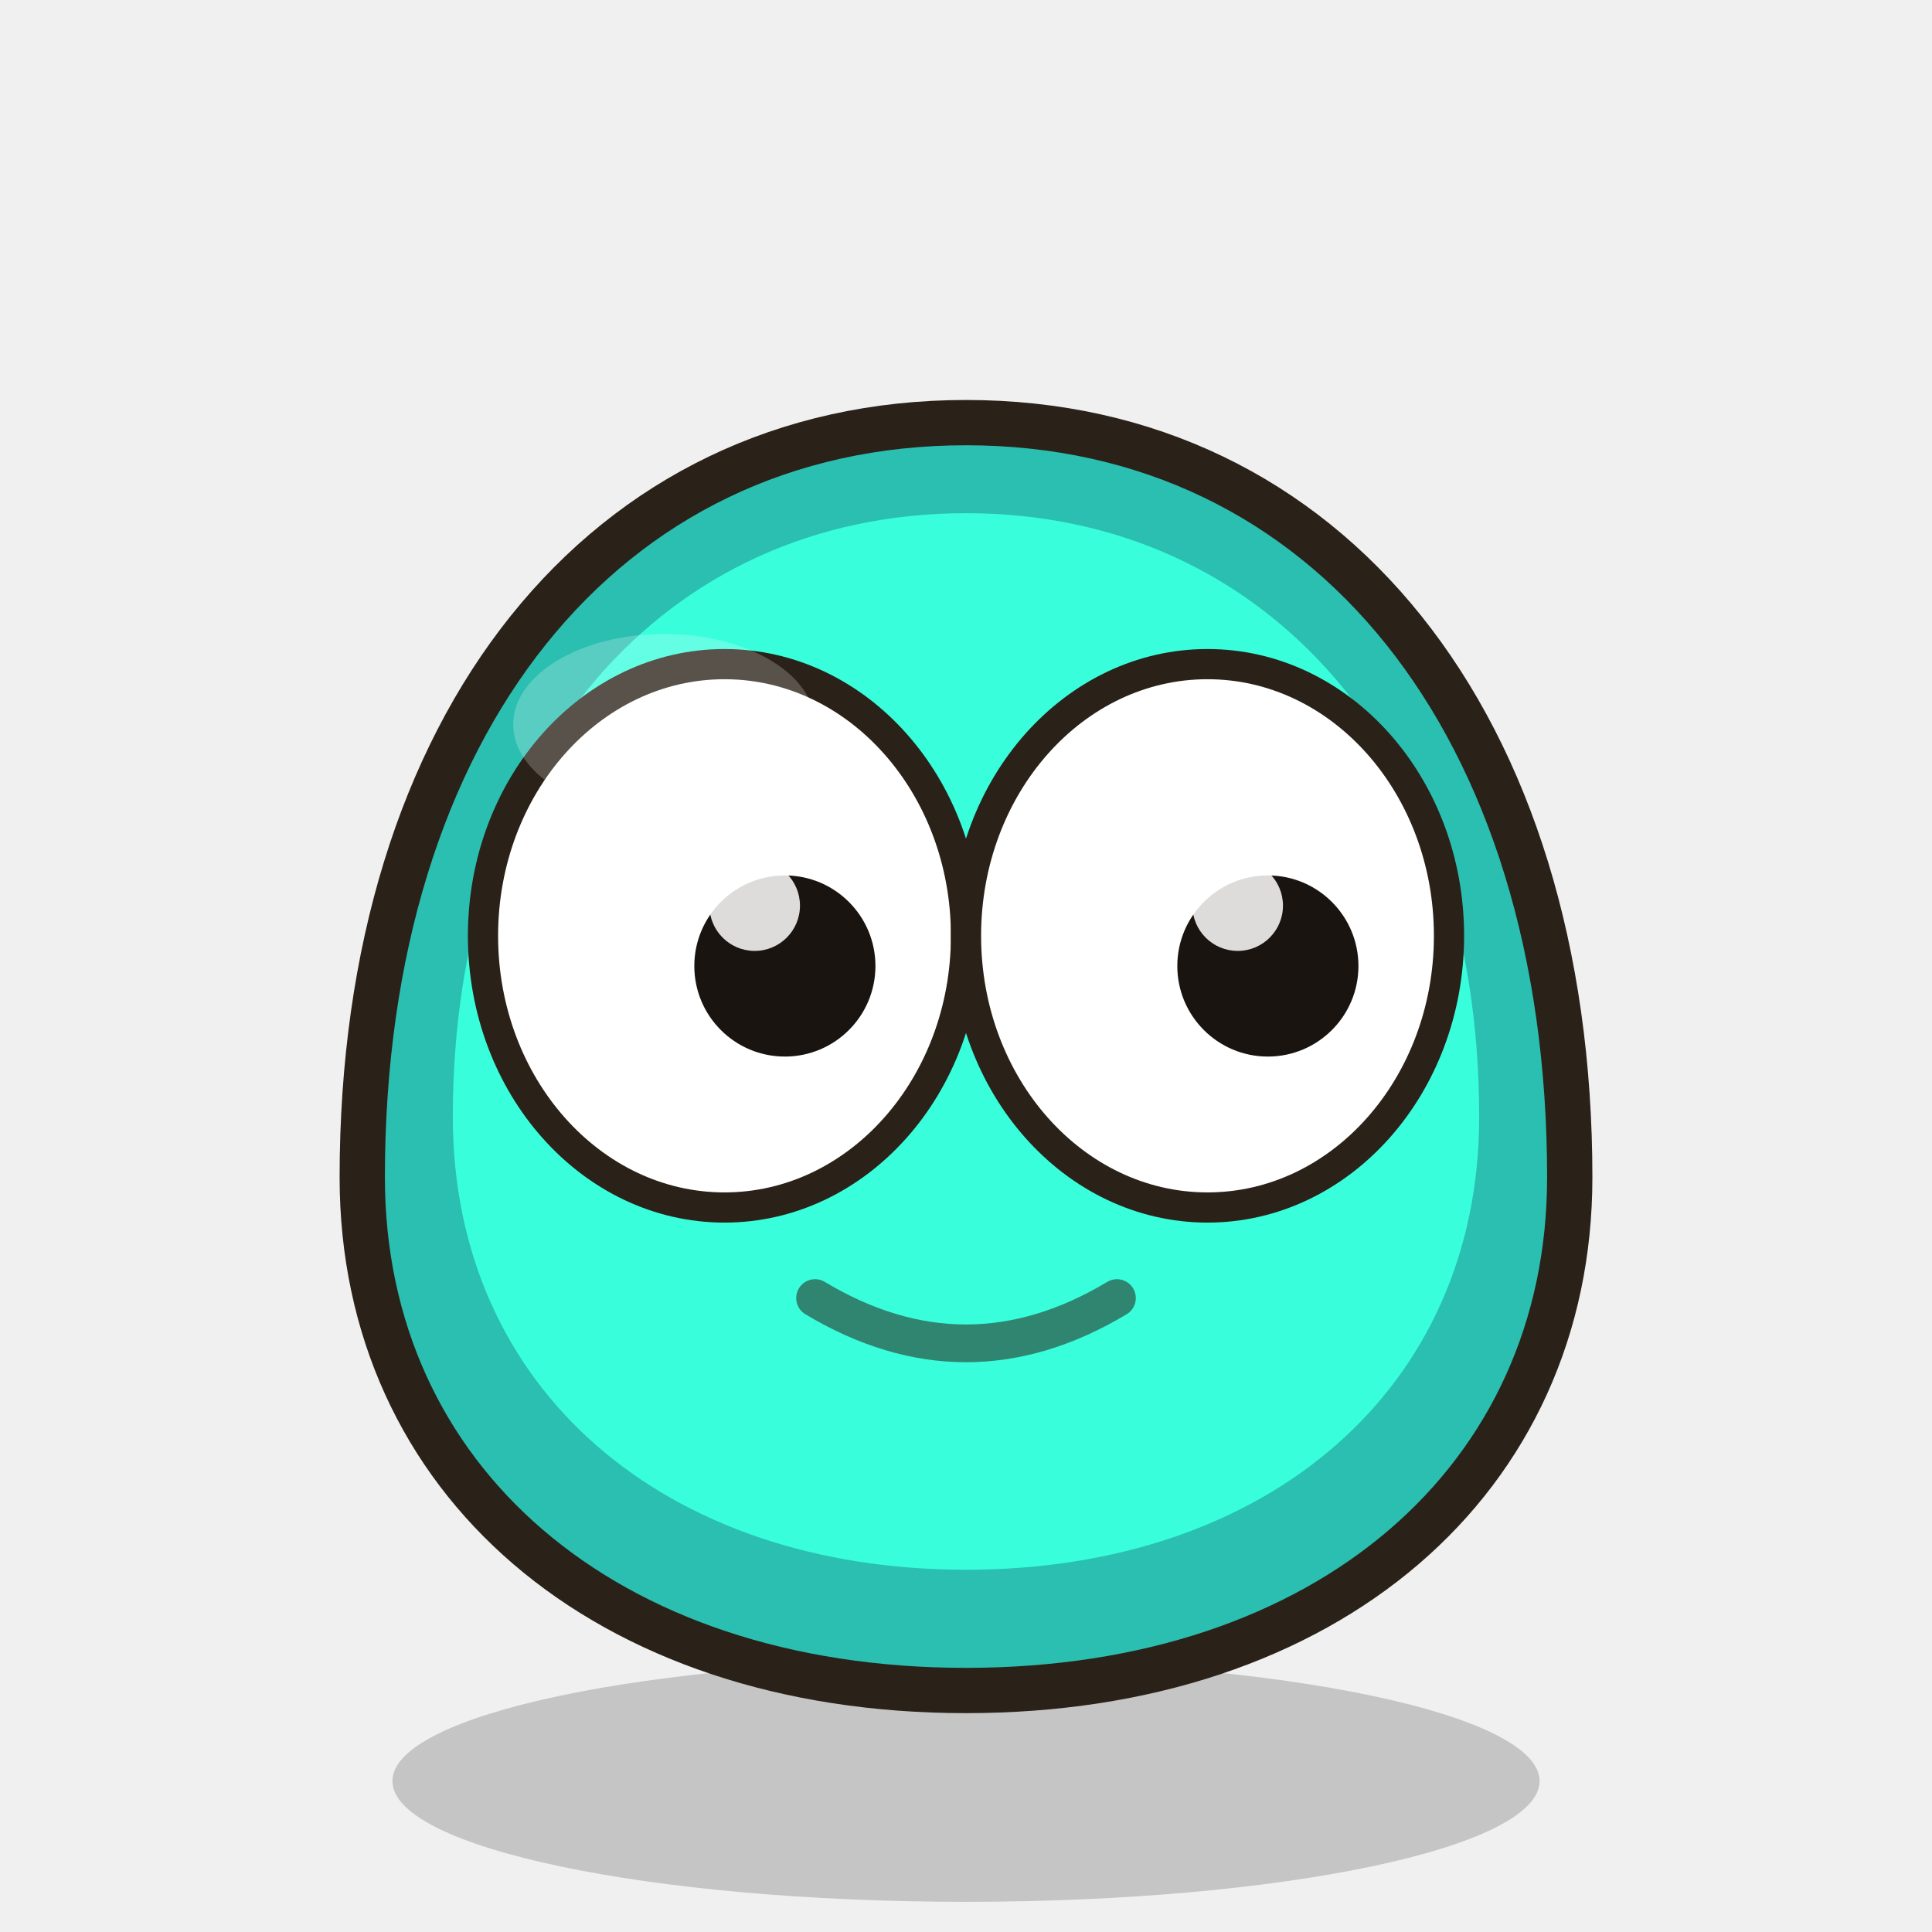
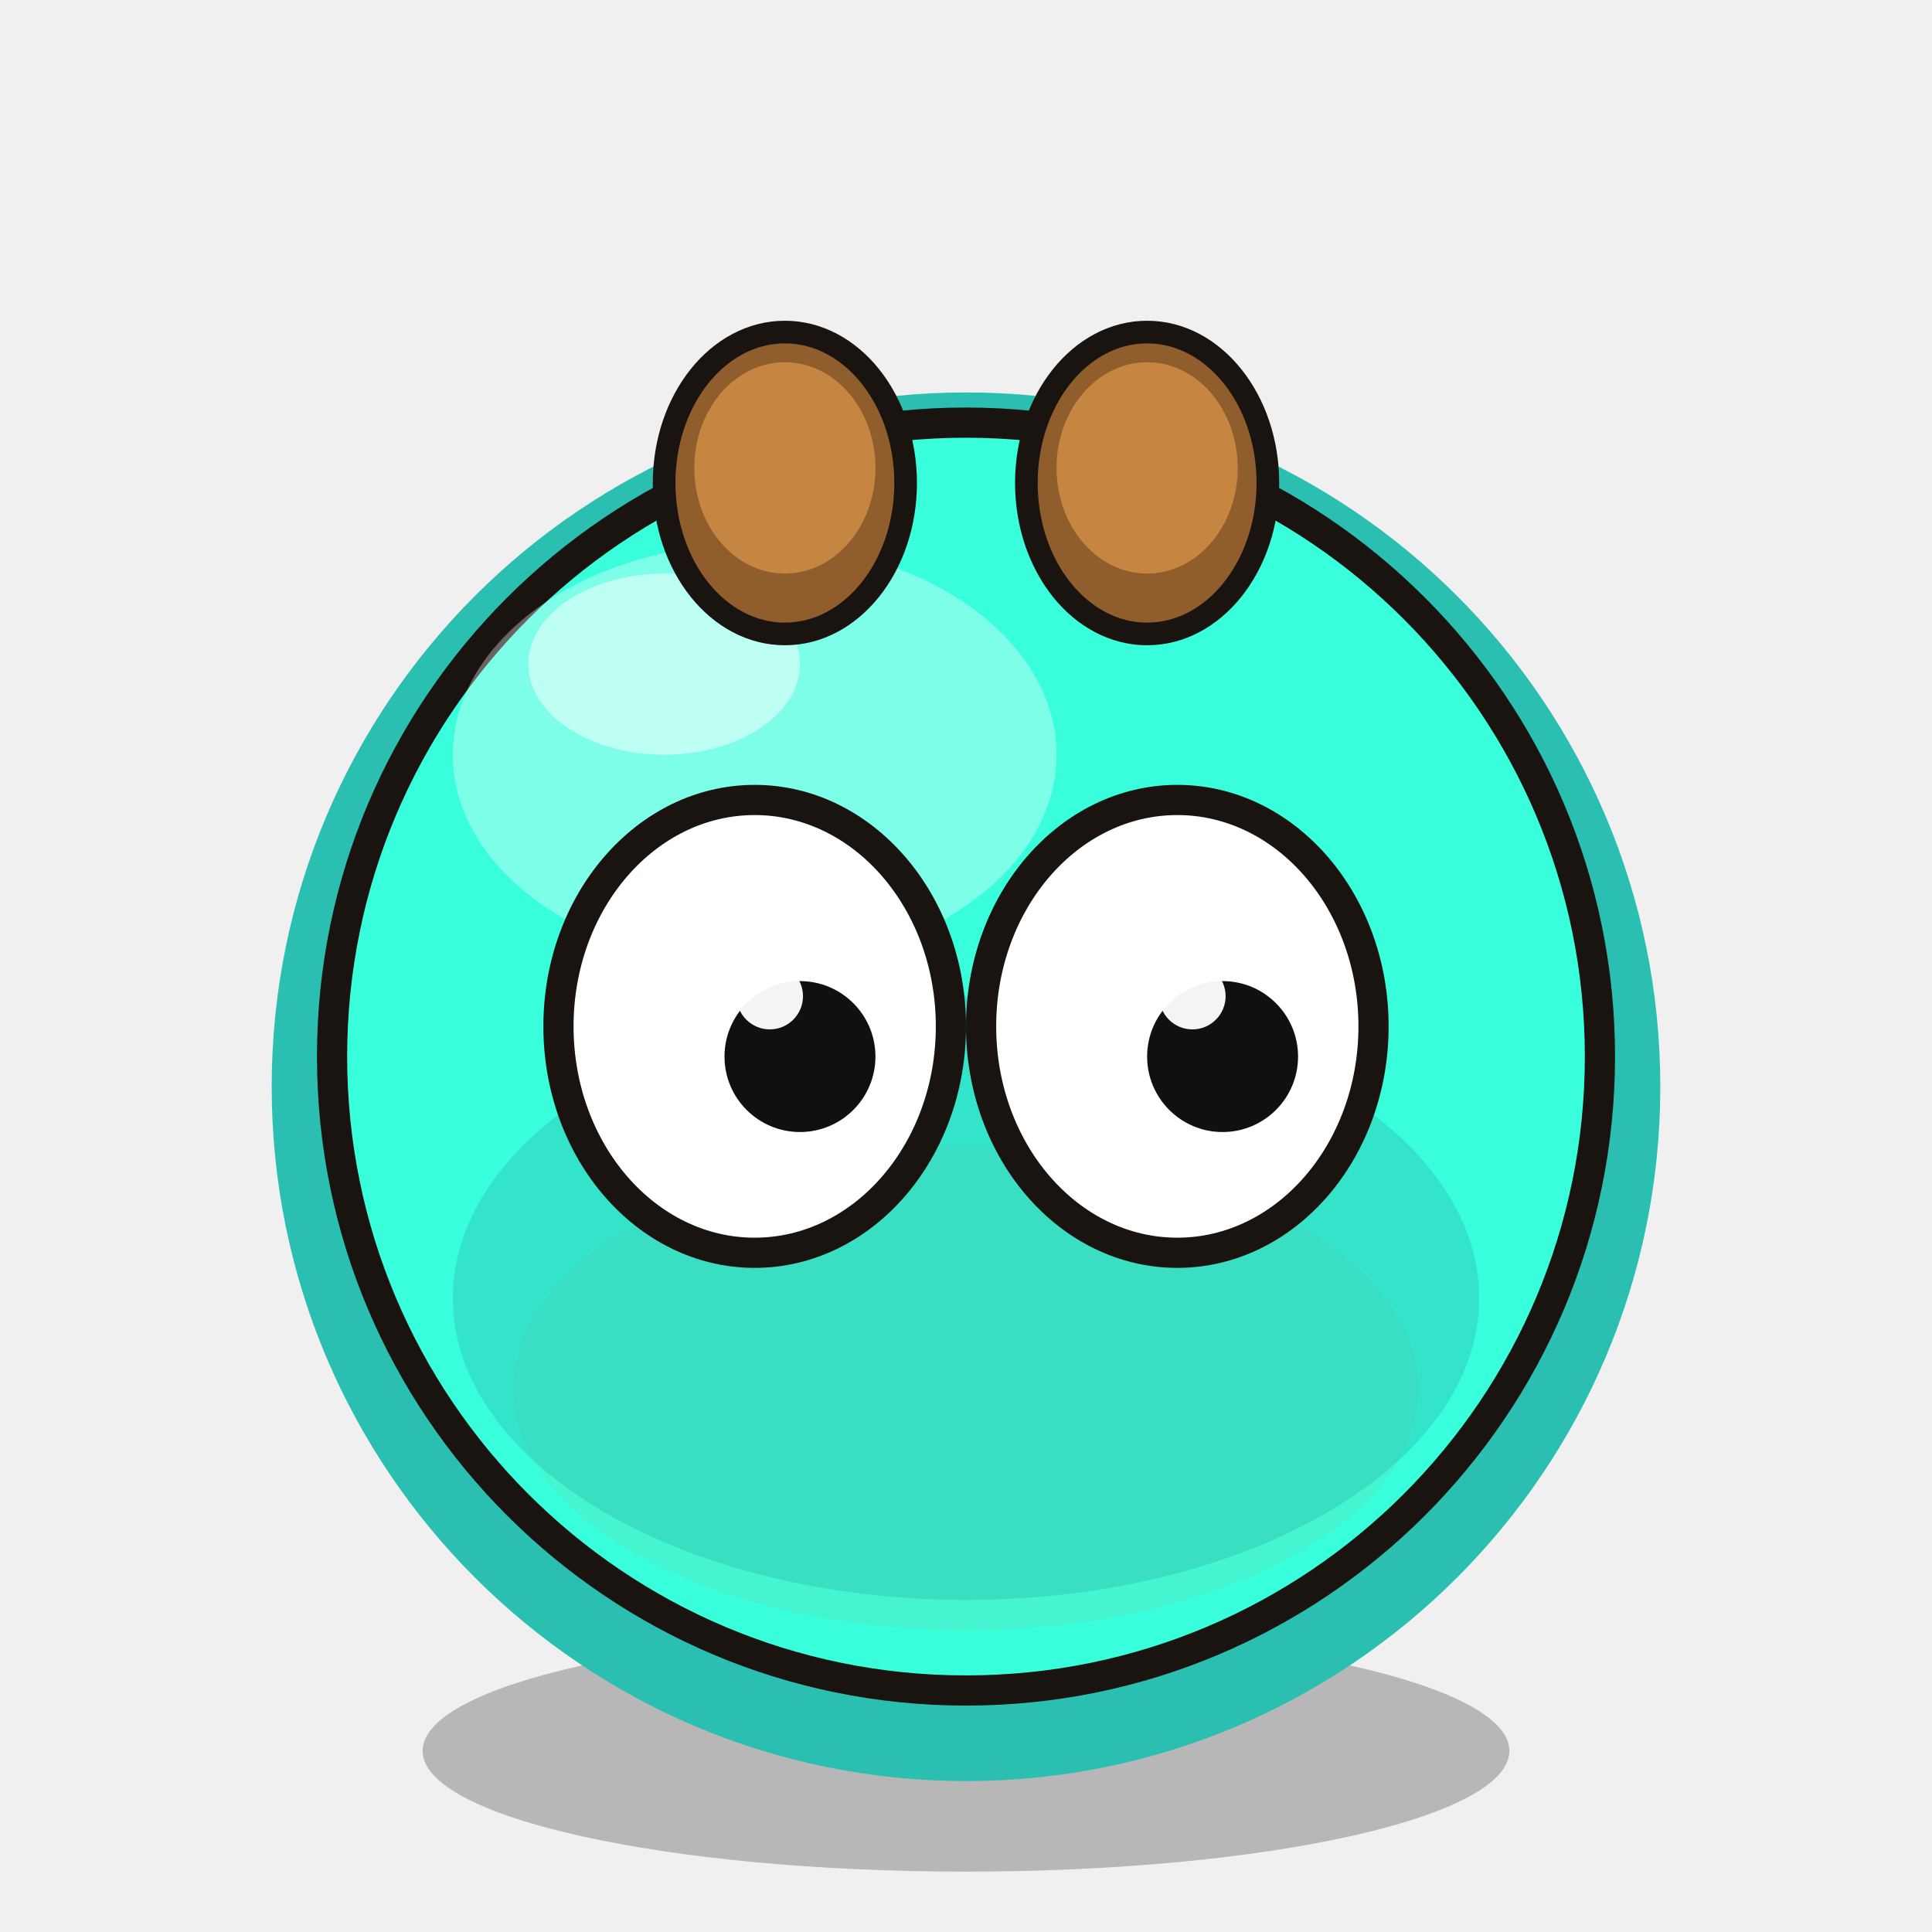
<svg xmlns="http://www.w3.org/2000/svg" viewBox="0 0 128 128" width="128" height="128">
-   <ellipse cx="64" cy="118" rx="38" ry="8" fill="#000000" opacity="0.18" />
-   <path d="M24 78 C24 48 40 28 64 28 C88 28 104 48 104 78 C104 98 88 112 64 112 C40 112 24 98 24 78 Z" fill="#2ABFB0" stroke="#2A2118" stroke-width="3" stroke-linejoin="round" />
-   <path d="M30 74 C30 50 44 34 64 34 C84 34 98 50 98 74 C98 92 84 104 64 104 C44 104 30 92 30 74 Z" fill="#38FEDC" />
-   <ellipse cx="48" cy="62" rx="16" ry="18" fill="#FFFFFF" stroke="#2A2118" stroke-width="2" />
-   <ellipse cx="80" cy="62" rx="16" ry="18" fill="#FFFFFF" stroke="#2A2118" stroke-width="2" />
-   <circle cx="52" cy="64" r="6" fill="#1A1410" />
-   <circle cx="84" cy="64" r="6" fill="#1A1410" />
-   <circle cx="50" cy="60" r="3" fill="#FFFFFF" opacity="0.85" />
-   <circle cx="82" cy="60" r="3" fill="#FFFFFF" opacity="0.85" />
-   <path d="M54 86 Q64 92 74 86" fill="none" stroke="#2A2118" stroke-width="2.5" stroke-linecap="round" opacity="0.55" />
-   <ellipse cx="44" cy="48" rx="10" ry="6" fill="#FFFFFF" opacity="0.22" />
+   <ellipse cx="64" cy="116" rx="36" ry="8" fill="#000000" opacity="0.24" />
+   <circle cx="64" cy="72" r="46" fill="#2ABFB0" />
+   <circle cx="64" cy="70" r="42" fill="#38FEDC" stroke="#1A1410" stroke-width="2" />
+   <ellipse cx="64" cy="92" rx="30" ry="16" fill="#FF7A2A" opacity="0.07" />
+   <ellipse cx="64" cy="86" rx="34" ry="20" fill="#2ABFB0" opacity="0.40" />
+   <ellipse cx="50" cy="50" rx="20" ry="14" fill="#FFFFFF" opacity="0.34" />
+   <ellipse cx="44" cy="44" rx="9" ry="6" fill="#FFFFFF" opacity="0.50" />
+   <ellipse cx="52" cy="32" rx="8" ry="10" fill="#8F5E2C" stroke="#1A1410" stroke-width="1.5" />
+   <ellipse cx="52" cy="31" rx="6" ry="7" fill="#C68642" />
+   <ellipse cx="76" cy="32" rx="8" ry="10" fill="#8F5E2C" stroke="#1A1410" stroke-width="1.5" />
+   <ellipse cx="76" cy="31" rx="6" ry="7" fill="#C68642" />
+   <ellipse cx="50" cy="68" rx="13" ry="15" fill="#FFFFFF" stroke="#1A1410" stroke-width="2" />
+   <ellipse cx="78" cy="68" rx="13" ry="15" fill="#FFFFFF" stroke="#1A1410" stroke-width="2" />
+   <circle cx="53" cy="70" r="5" fill="#12100E" />
+   <circle cx="81" cy="70" r="5" fill="#12100E" />
+   <circle cx="51" cy="66" r="2.2" fill="#FFFFFF" opacity="0.95" />
+   <circle cx="79" cy="66" r="2.2" fill="#FFFFFF" opacity="0.95" />
</svg>
